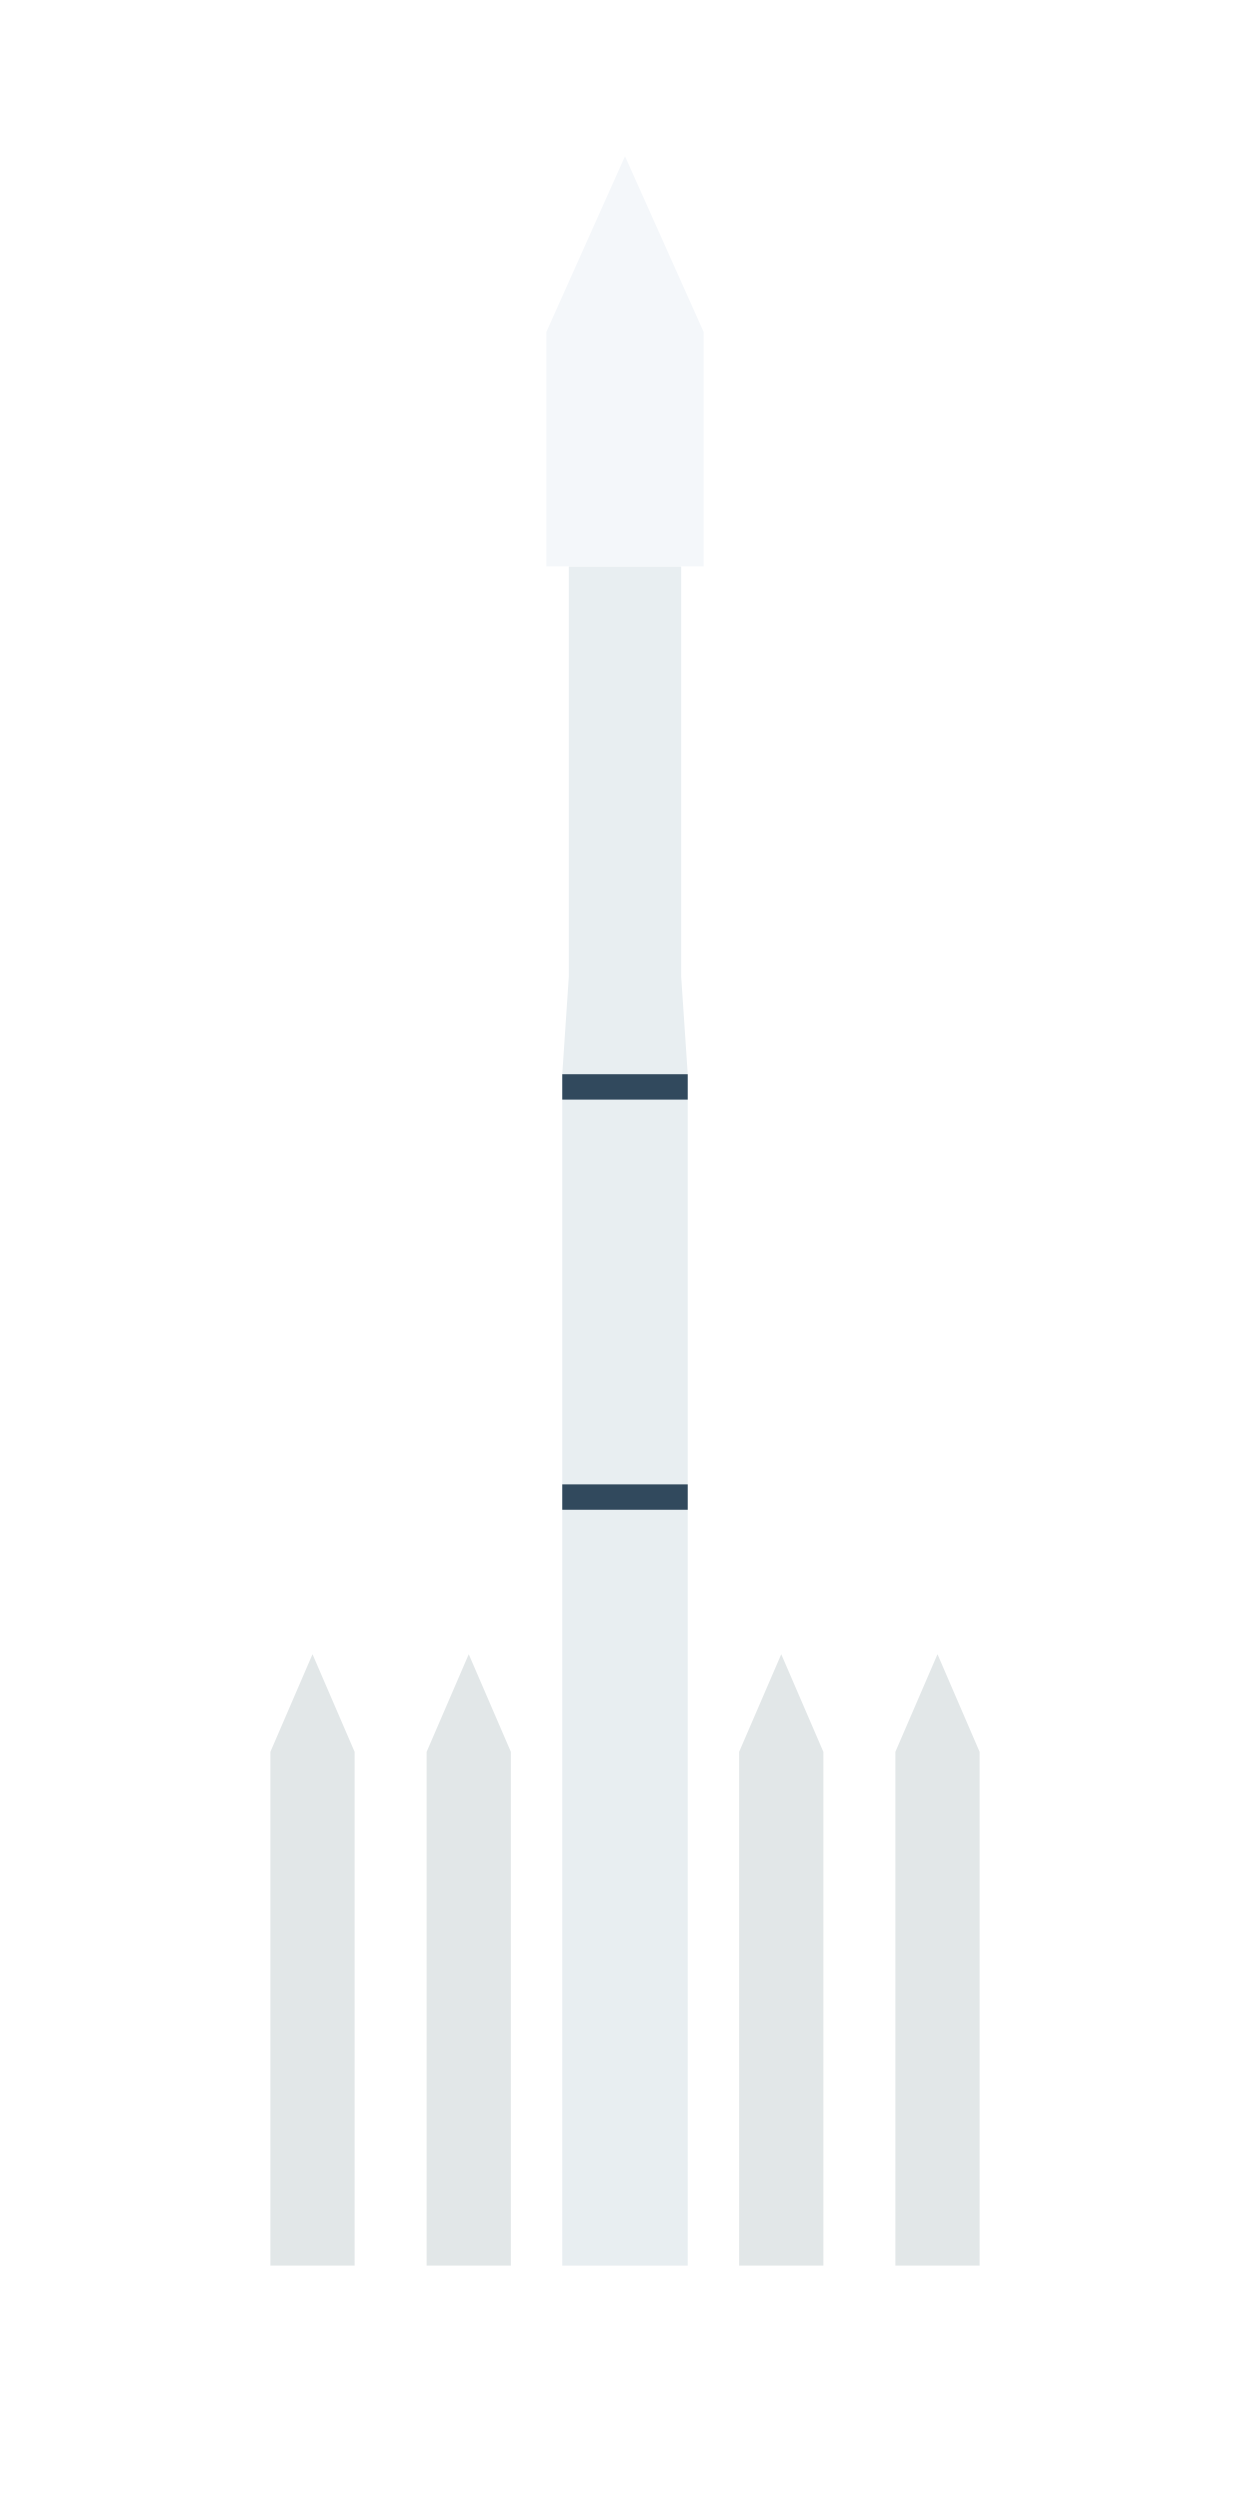
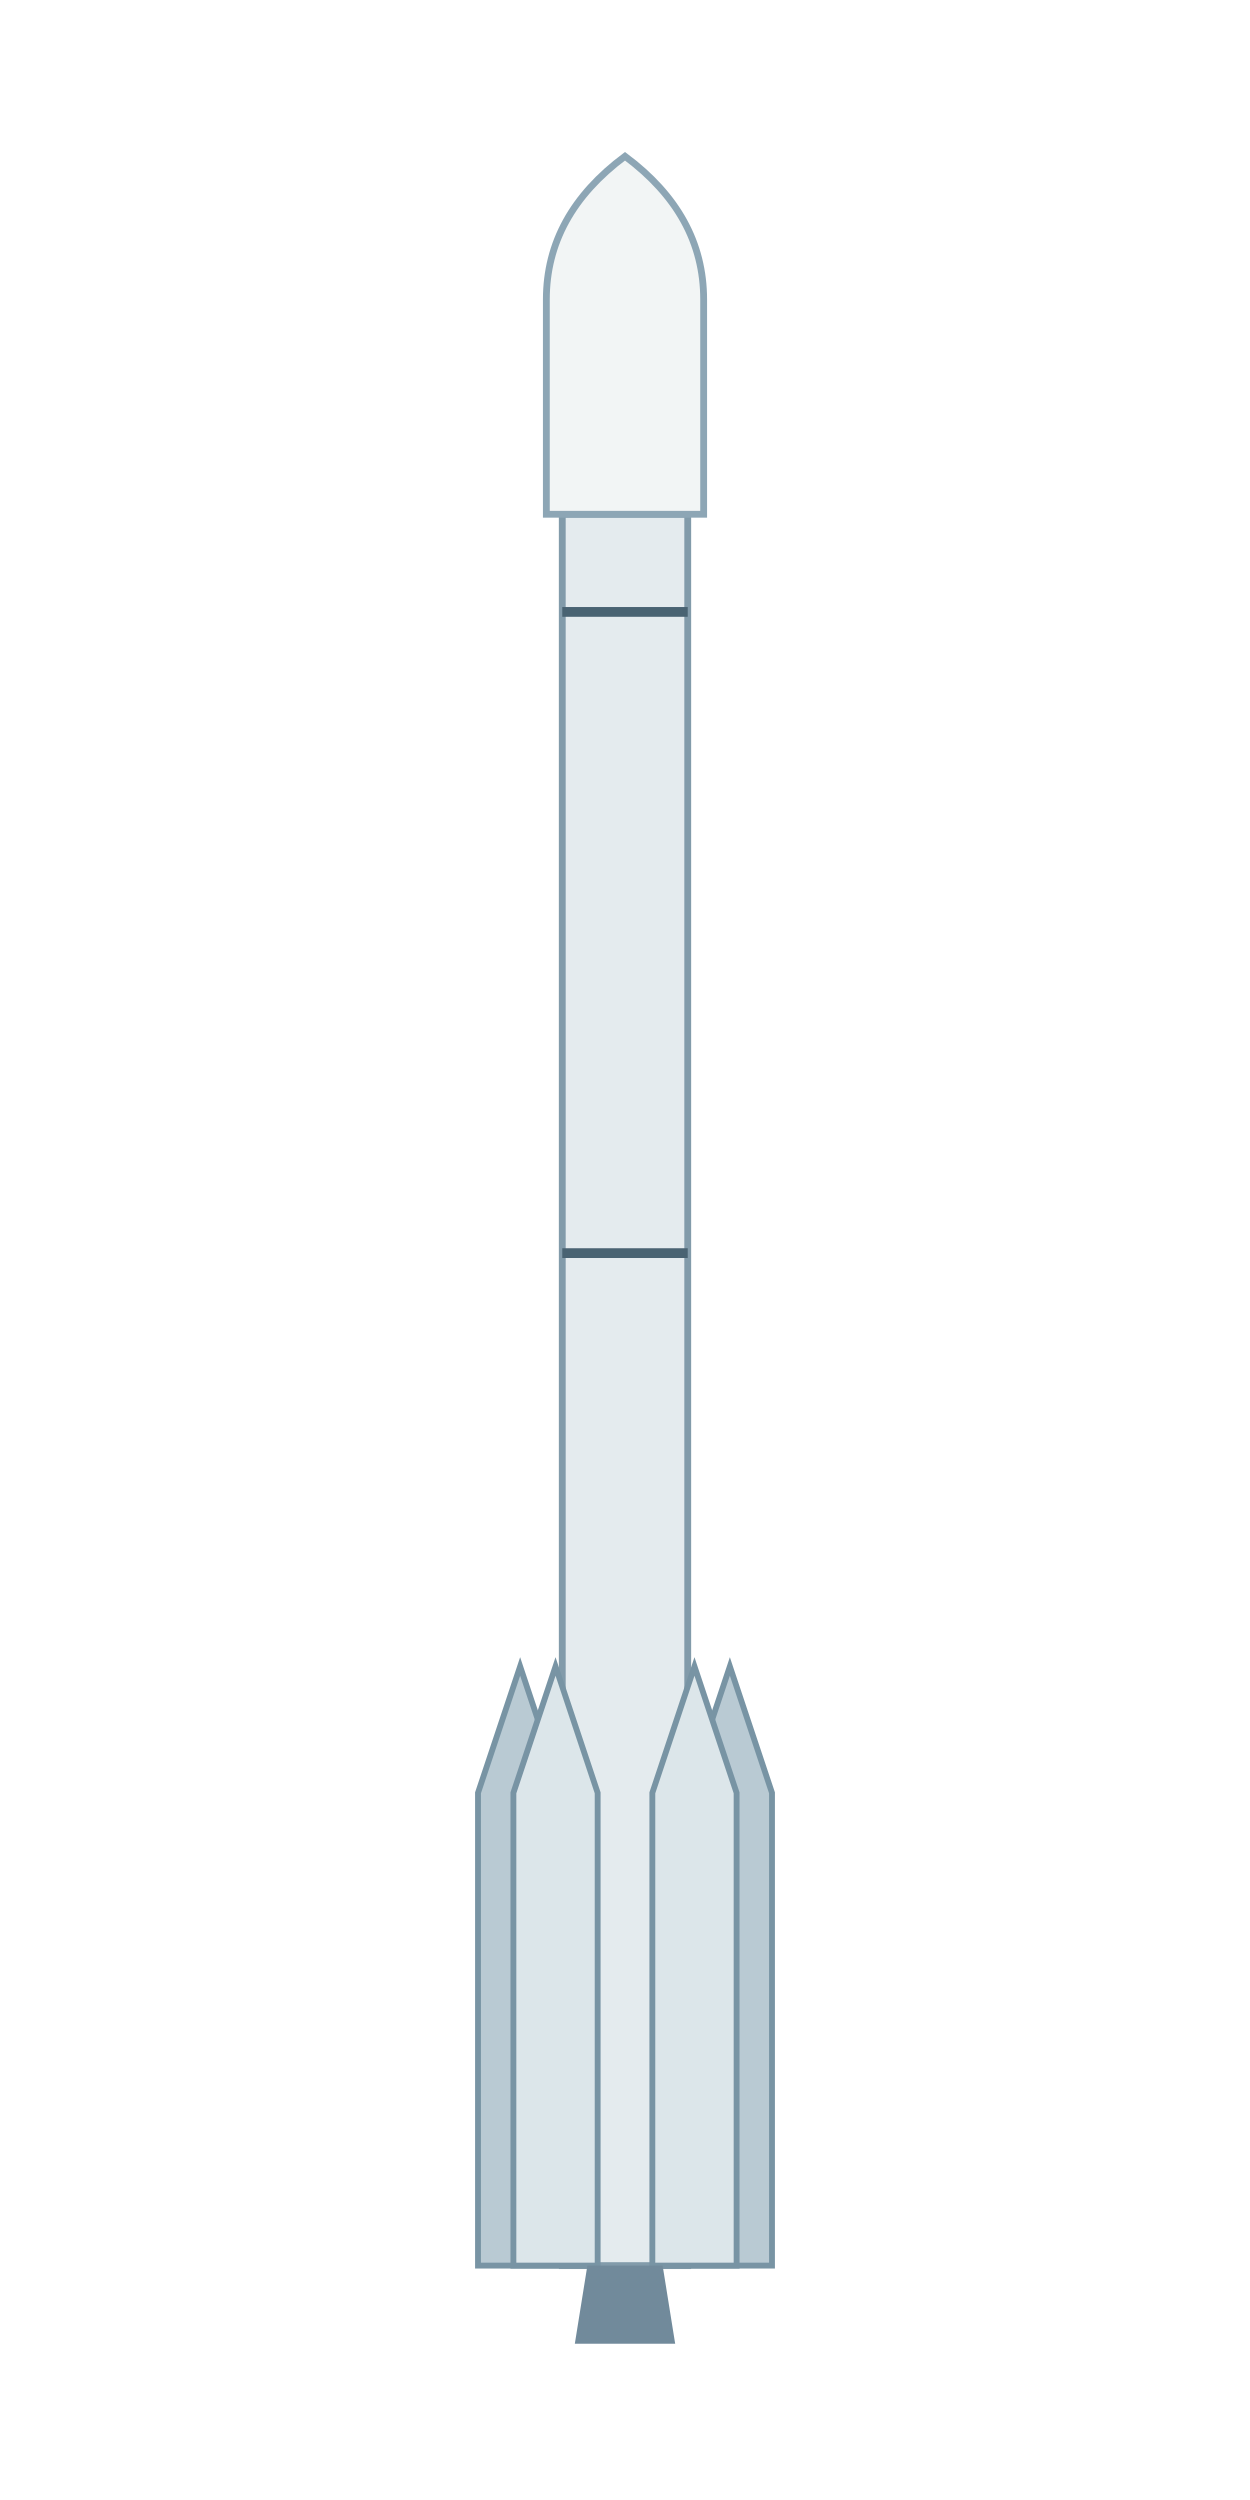
<svg xmlns="http://www.w3.org/2000/svg" viewBox="0 0 64 128">
-   <path d="M13.843 116V89.696L16 84.696L18.157 89.696V116Z" fill="#e2e7e8" />
-   <path d="M21.843 116V89.696L24 84.696L26.157 89.696V116Z" fill="#e2e7e8" />
-   <path d="M37.843 116V89.696L40 84.696L42.157 89.696V116Z" fill="#e2e7e8" />
-   <path d="M45.843 116V89.696L48 84.696L50.157 89.696V116Z" fill="#e2e7e8" />
-   <rect x="28.788" y="55" width="6.423" height="61" fill="#e8eef1" />
-   <path d="M28.788 55L29.124 50V29H34.876V50L35.212 55Z" fill="#e8eef1" />
-   <path d="M27.973 29V17L32 8L36.027 17V29Z" fill="#f4f7fa" />
-   <rect x="28.788" y="55" width="6.423" height="1.3" fill="#31495d" />
-   <rect x="28.788" y="76" width="6.423" height="1.3" fill="#31495d" />
+   <path data-part="booster" d="M24.474 116V91.793L26.631 85.322L28.788 91.793V116Z" fill="#b9cad3" stroke="#7894a4" stroke-width="0.30" />
+   <path data-part="booster" d="M35.212 116V91.793L37.369 85.322L39.526 91.793V116Z" fill="#b9cad3" stroke="#7894a4" stroke-width="0.30" />
+   <path data-part="core" d="M28.788 26.33H35.212V116H28.788Z" fill="#e4ebee" stroke="#829baa" stroke-width="0.35" />
+   <path data-part="fairing" d="M27.973 26.33V15.332Q27.973 11 32 8Q36.027 11 36.027 15.332V26.33Z" fill="#f2f5f5" stroke="#8da6b5" stroke-width="0.35" />
+   <path data-part="booster" d="M26.286 116V91.793L28.443 85.322L30.6 91.793V116Z" fill="#dce6ea" stroke="#7894a4" stroke-width="0.30" />
+   <path data-part="booster" d="M33.4 116V91.793L35.557 85.322L37.714 91.793V116Z" fill="#dce6ea" stroke="#7894a4" stroke-width="0.30" />
+   <path d="M28.788 31.33H35.212" fill="none" stroke="#496372" stroke-width="0.5" />
+   <path d="M28.788 64.16H35.212" fill="none" stroke="#496372" stroke-width="0.5" />
+   <path data-part="nozzle" d="M30.073 116L29.431 120H34.569L33.927 116Z" fill="#718a9b" />
</svg>
